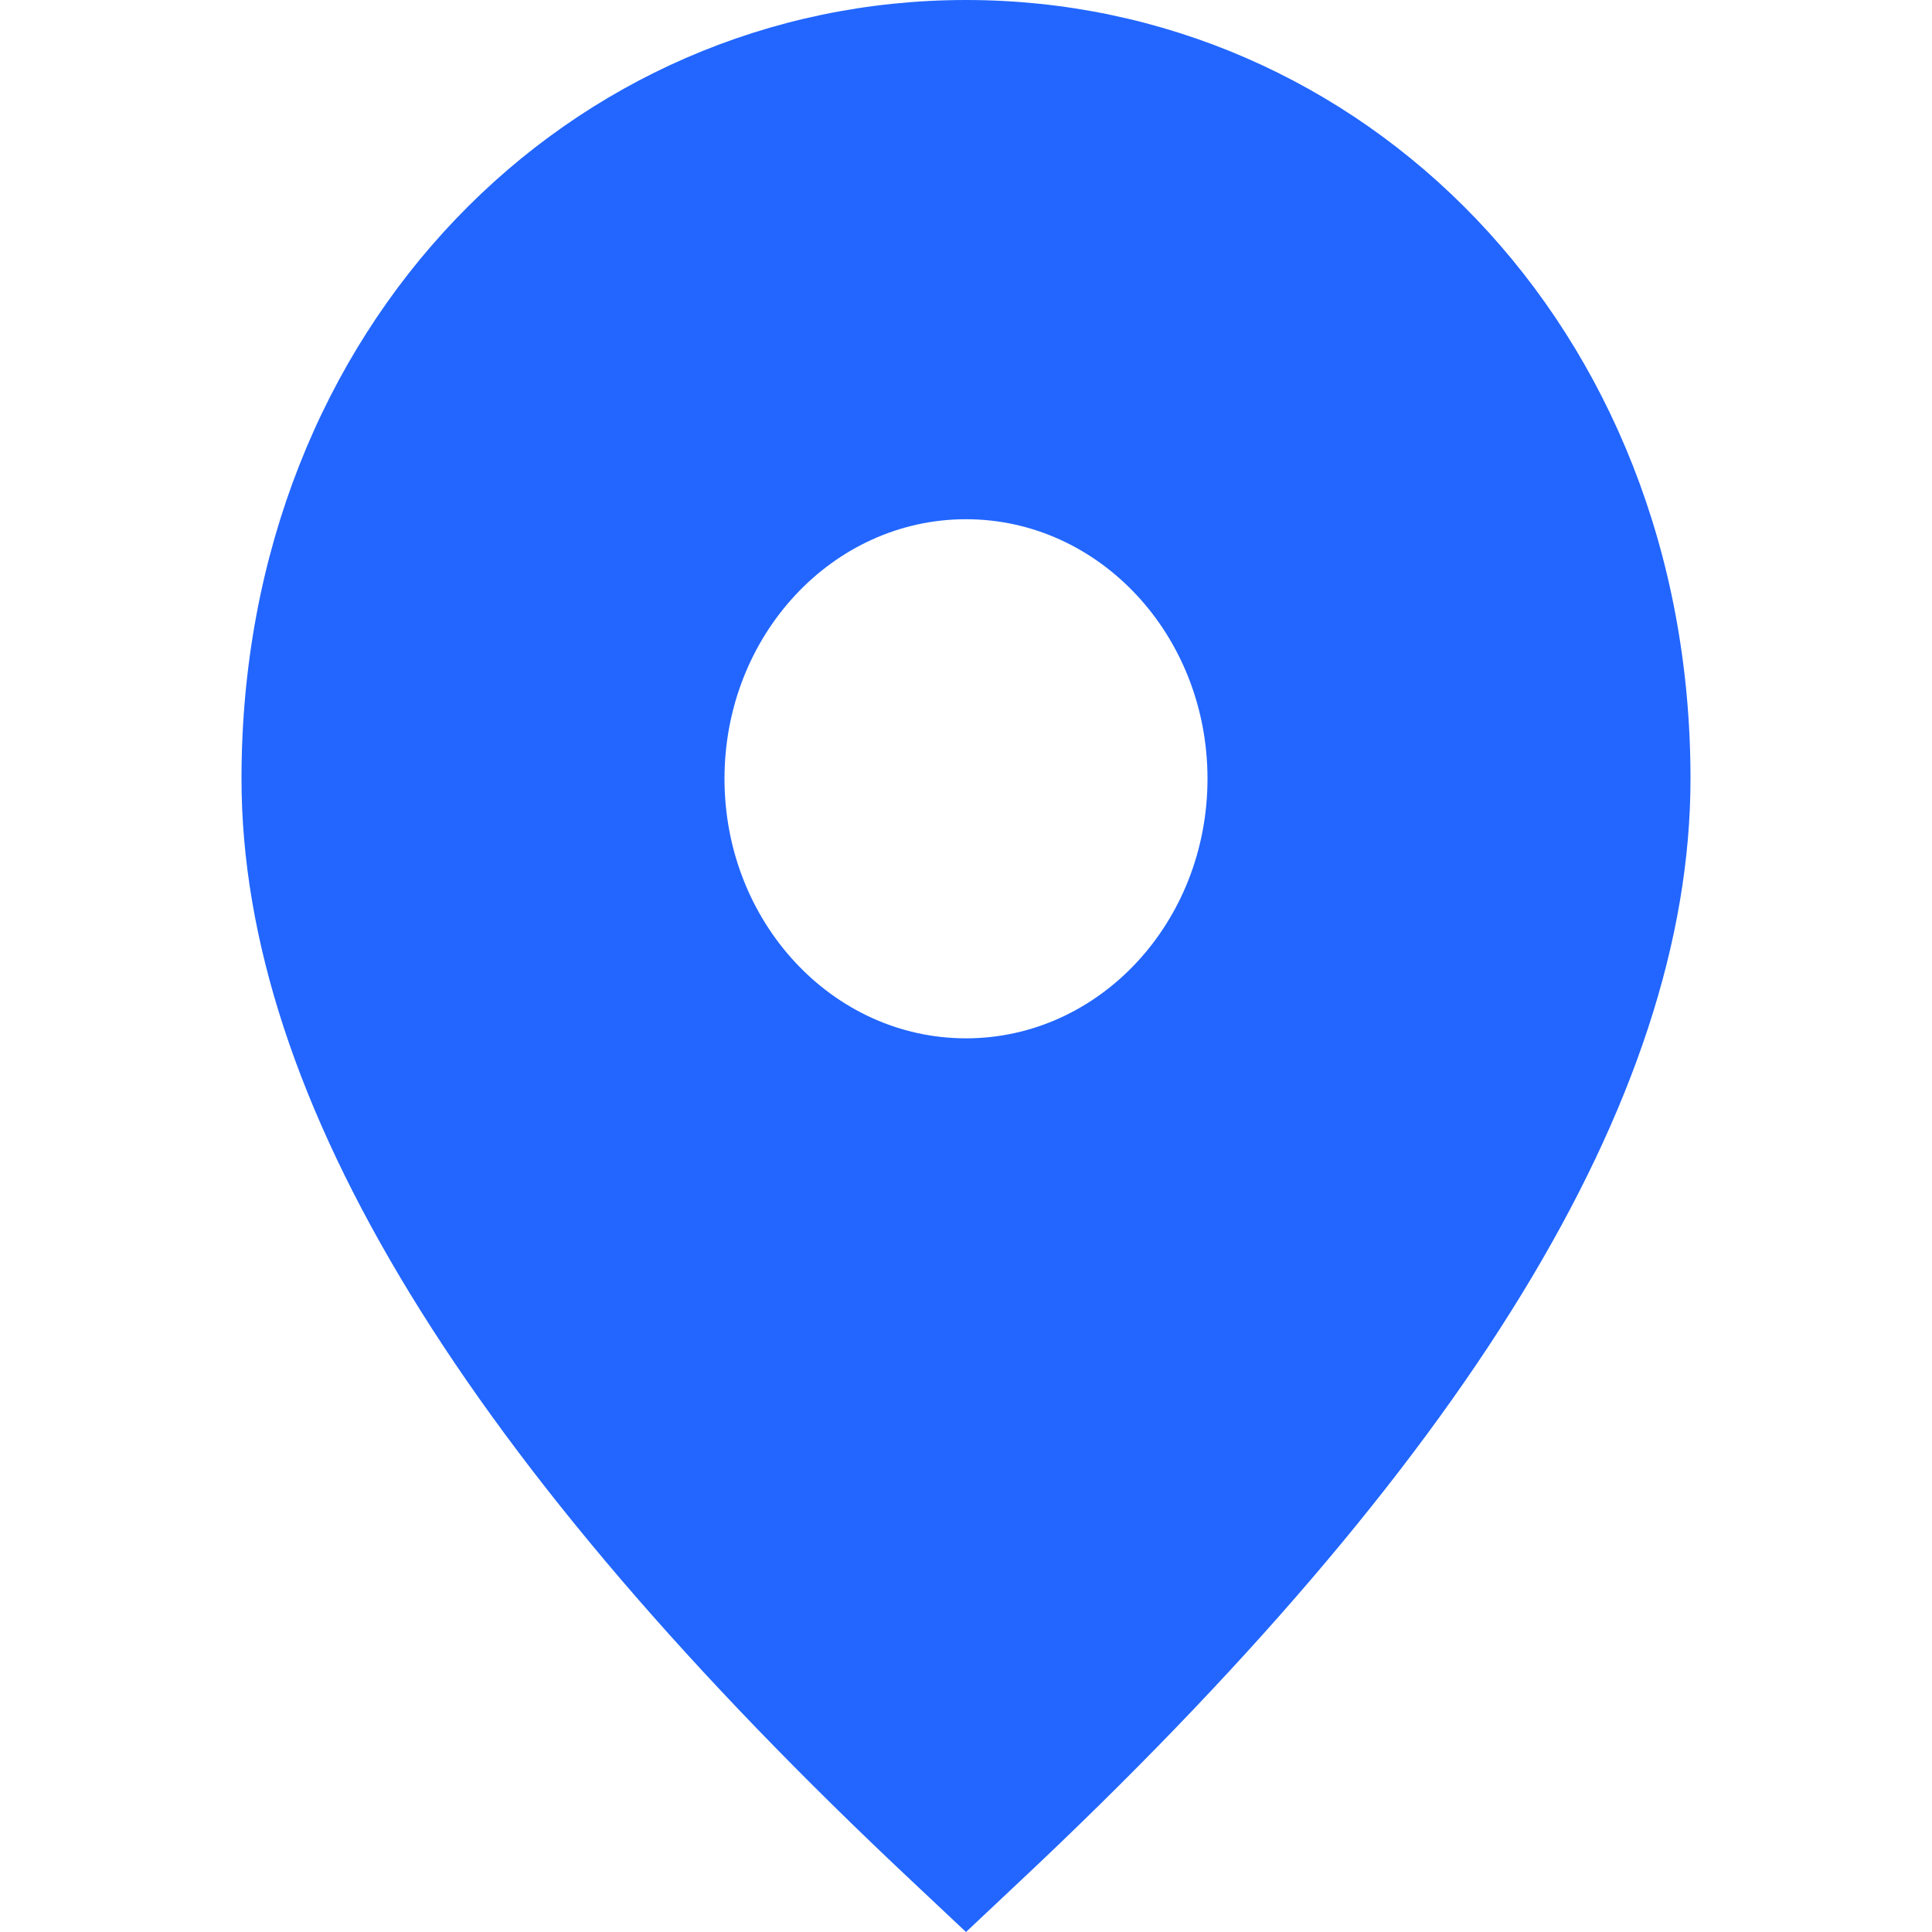
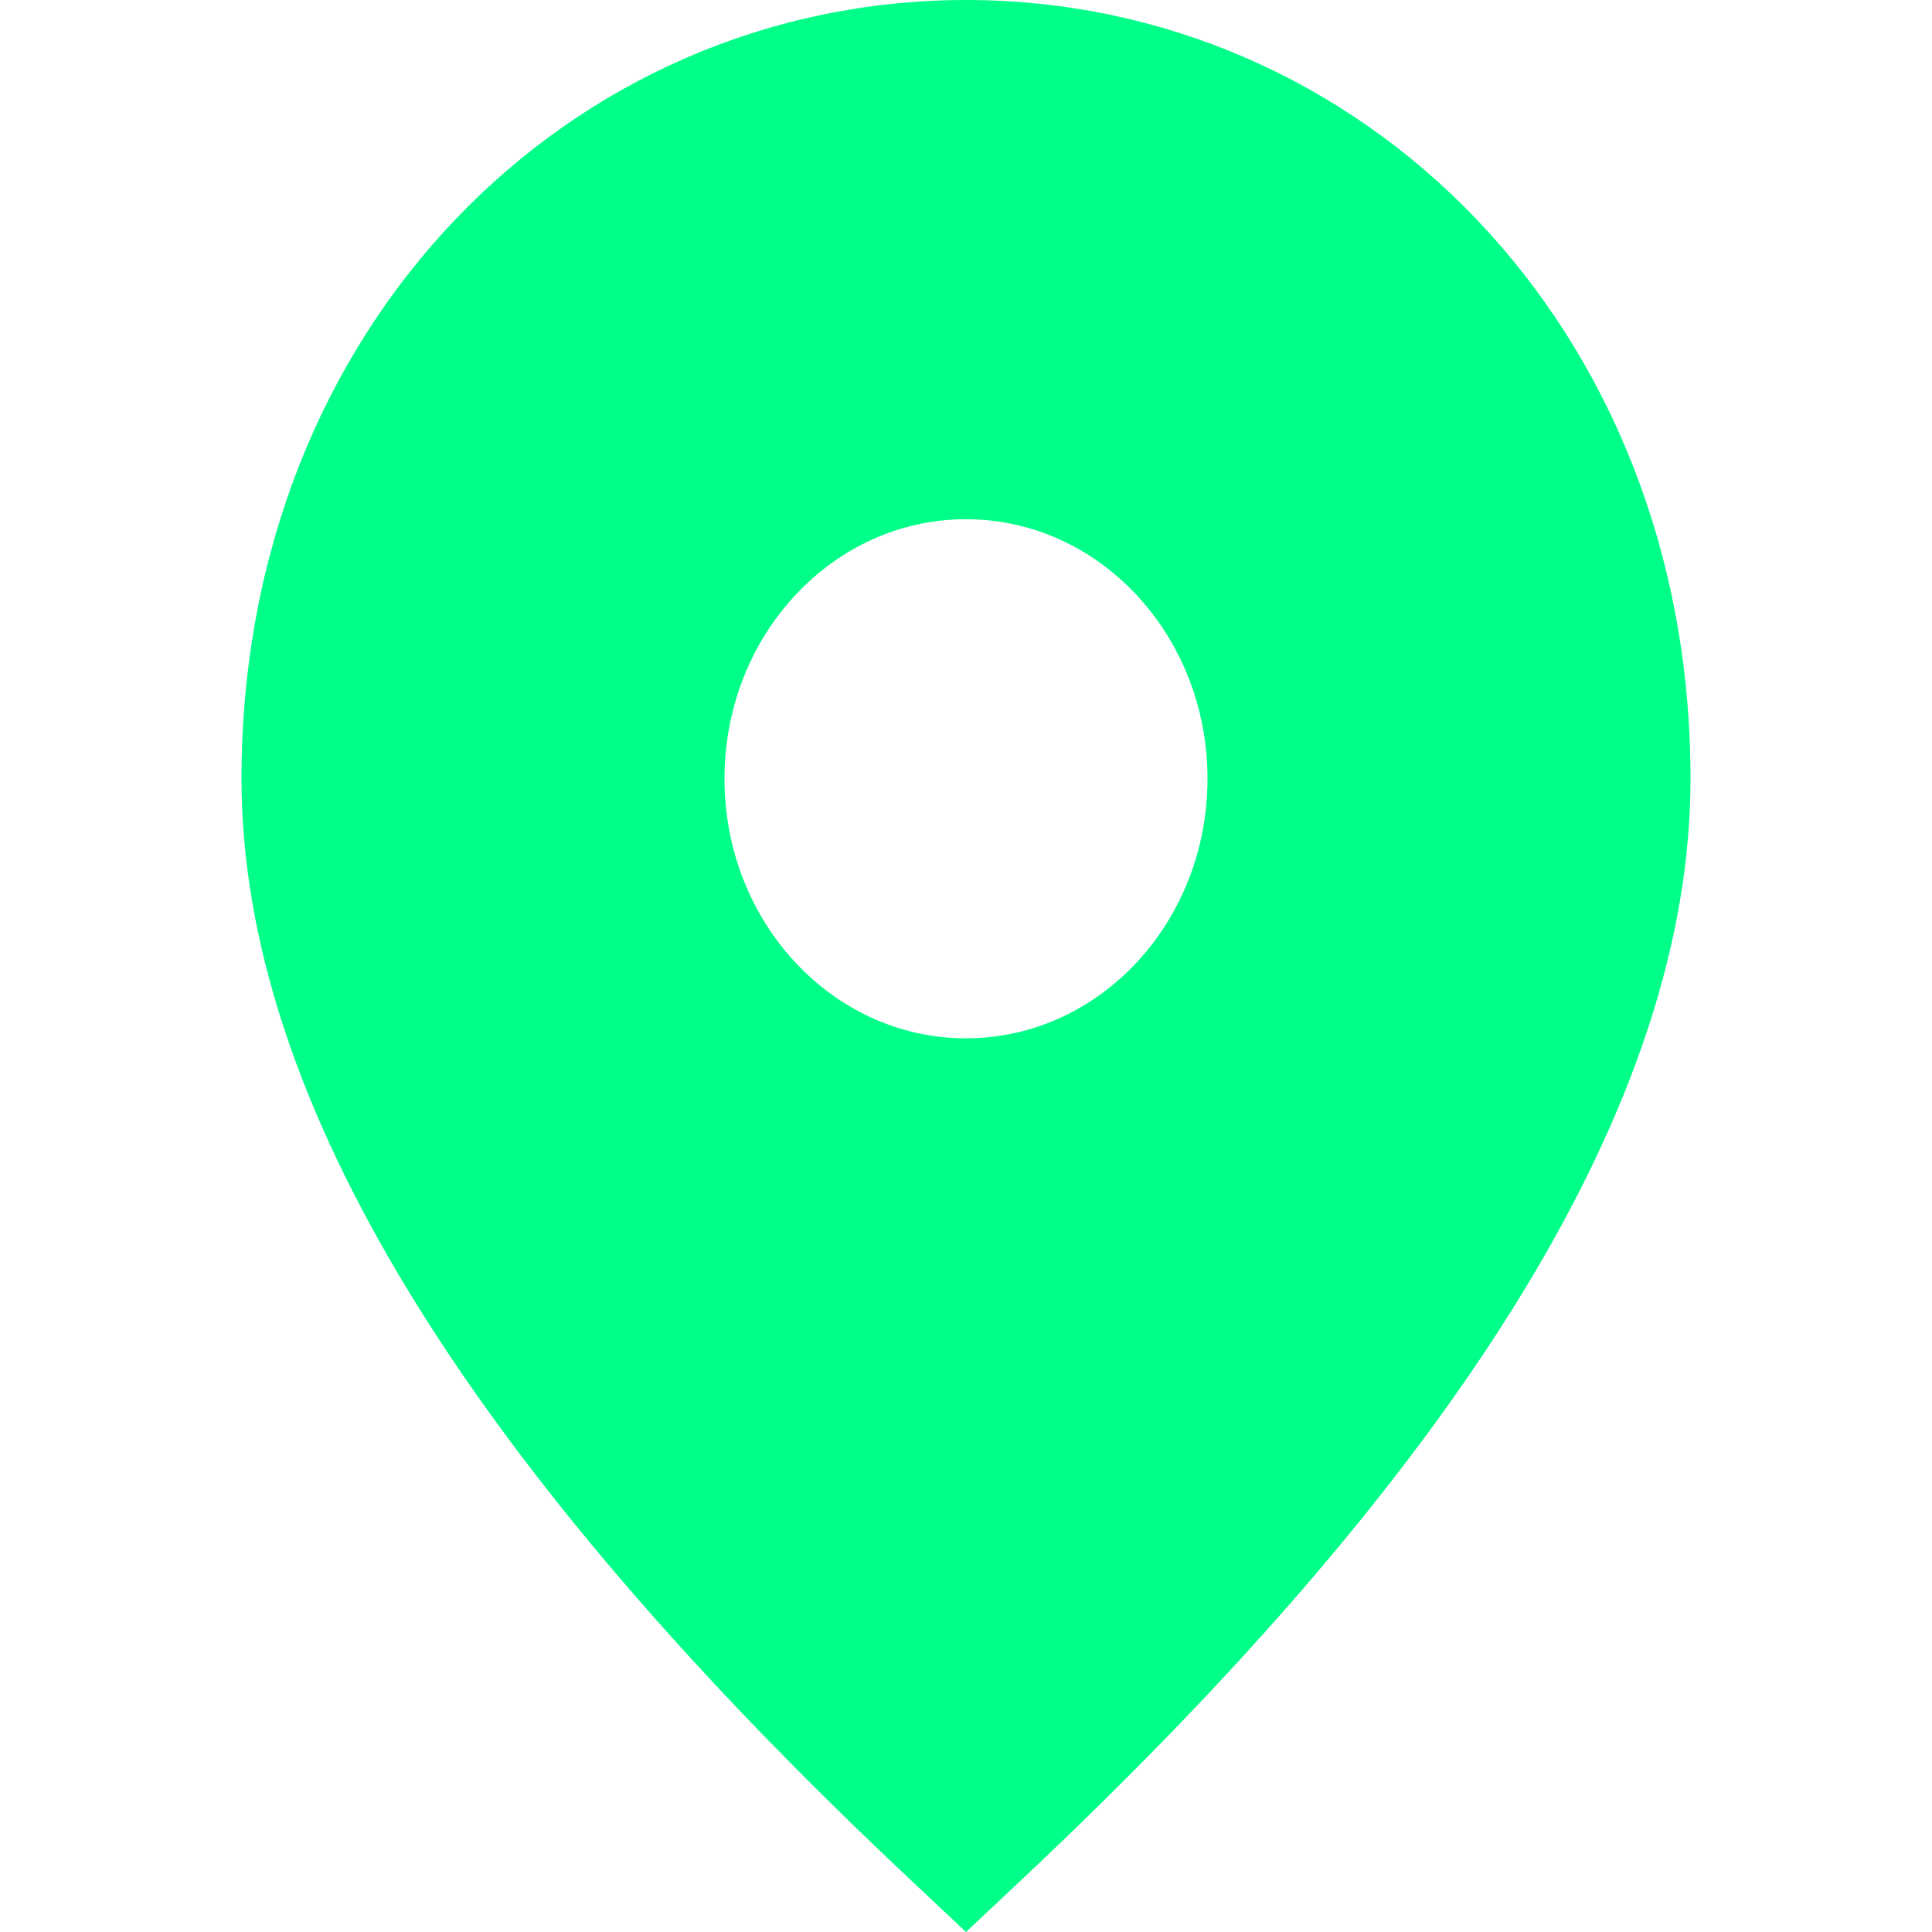
<svg xmlns="http://www.w3.org/2000/svg" width="16" height="16" viewBox="0 0 16 16" fill="none">
-   <path fill-rule="evenodd" clip-rule="evenodd" d="M8.438 15.588L8 16L7.562 15.588C3.874 12.128 2 9.106 2 6.449C2 2.688 4.731 0 8 0C11.269 0 14 2.688 14 6.449C14 9.106 12.126 12.128 8.438 15.588ZM6 6.449C6 5.262 6.895 4.3 8 4.3C9.105 4.3 10 5.262 10 6.449C10 7.637 9.105 8.599 8 8.599C6.895 8.599 6 7.637 6 6.449Z" fill="#2266FF" />
+   <path fill-rule="evenodd" clip-rule="evenodd" d="M8.438 15.588L8 16L7.562 15.588C3.874 12.128 2 9.106 2 6.449C2 2.688 4.731 0 8 0C11.269 0 14 2.688 14 6.449C14 9.106 12.126 12.128 8.438 15.588ZM6 6.449C6 5.262 6.895 4.3 8 4.3C9.105 4.3 10 5.262 10 6.449C10 7.637 9.105 8.599 8 8.599C6.895 8.599 6 7.637 6 6.449Z" fill="#00ff88" />
</svg>
